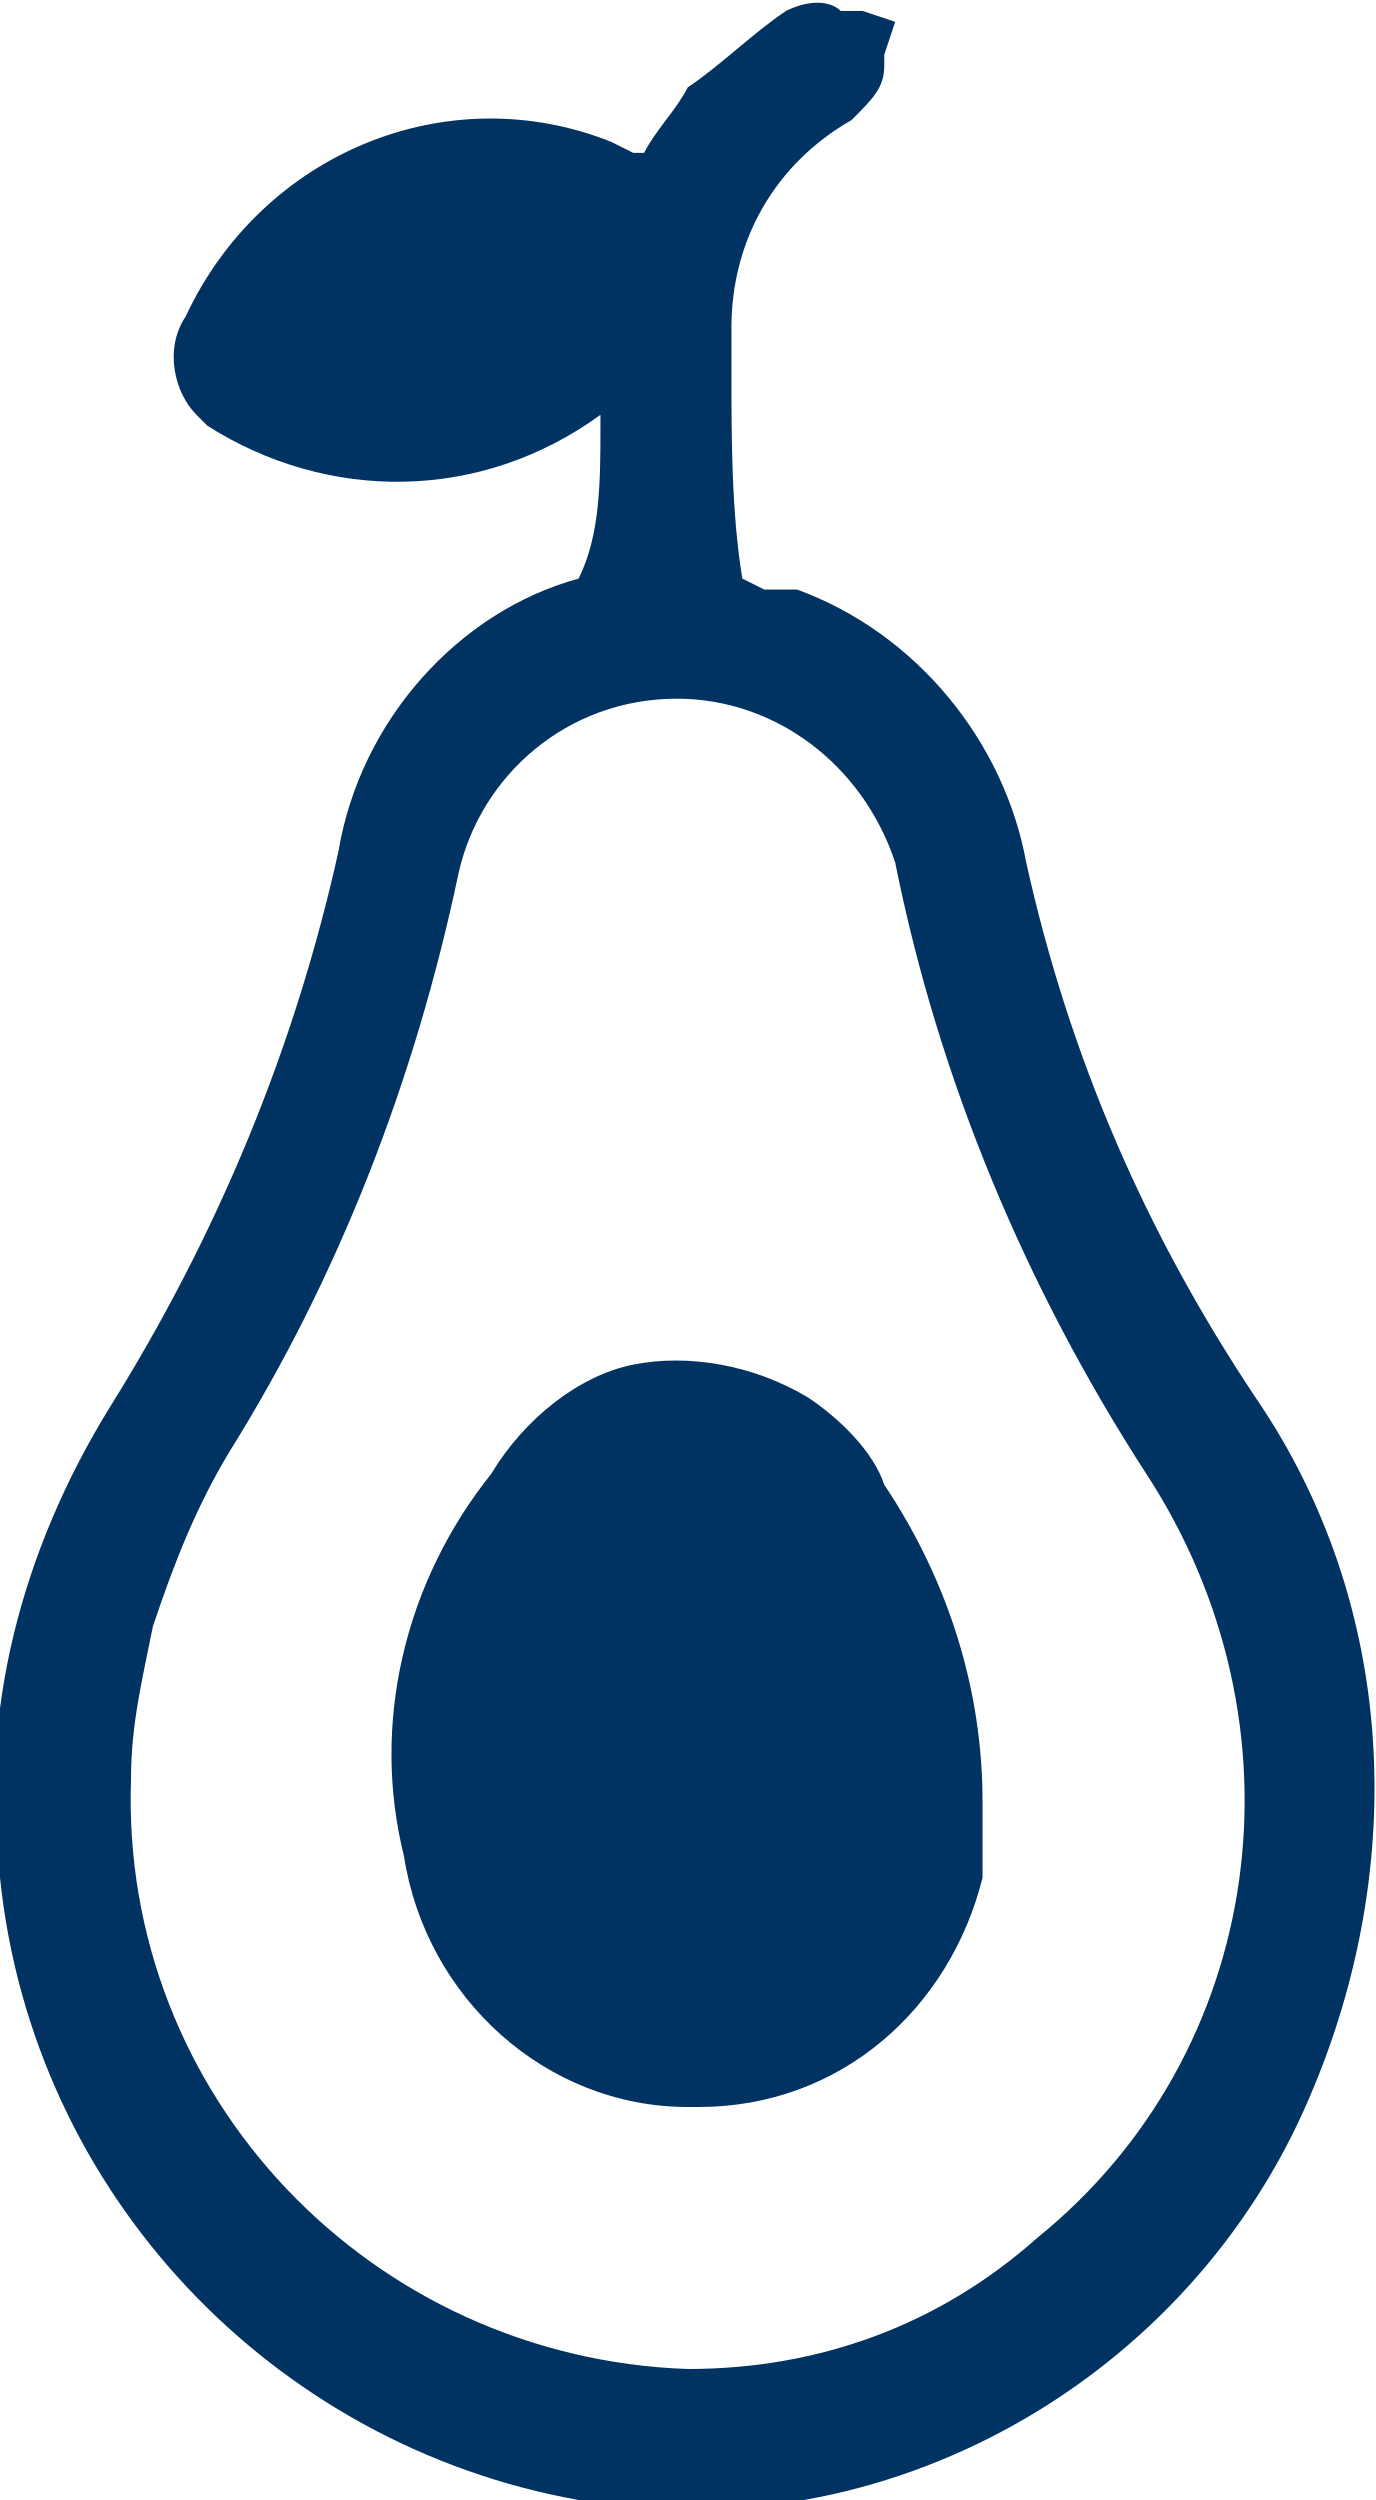
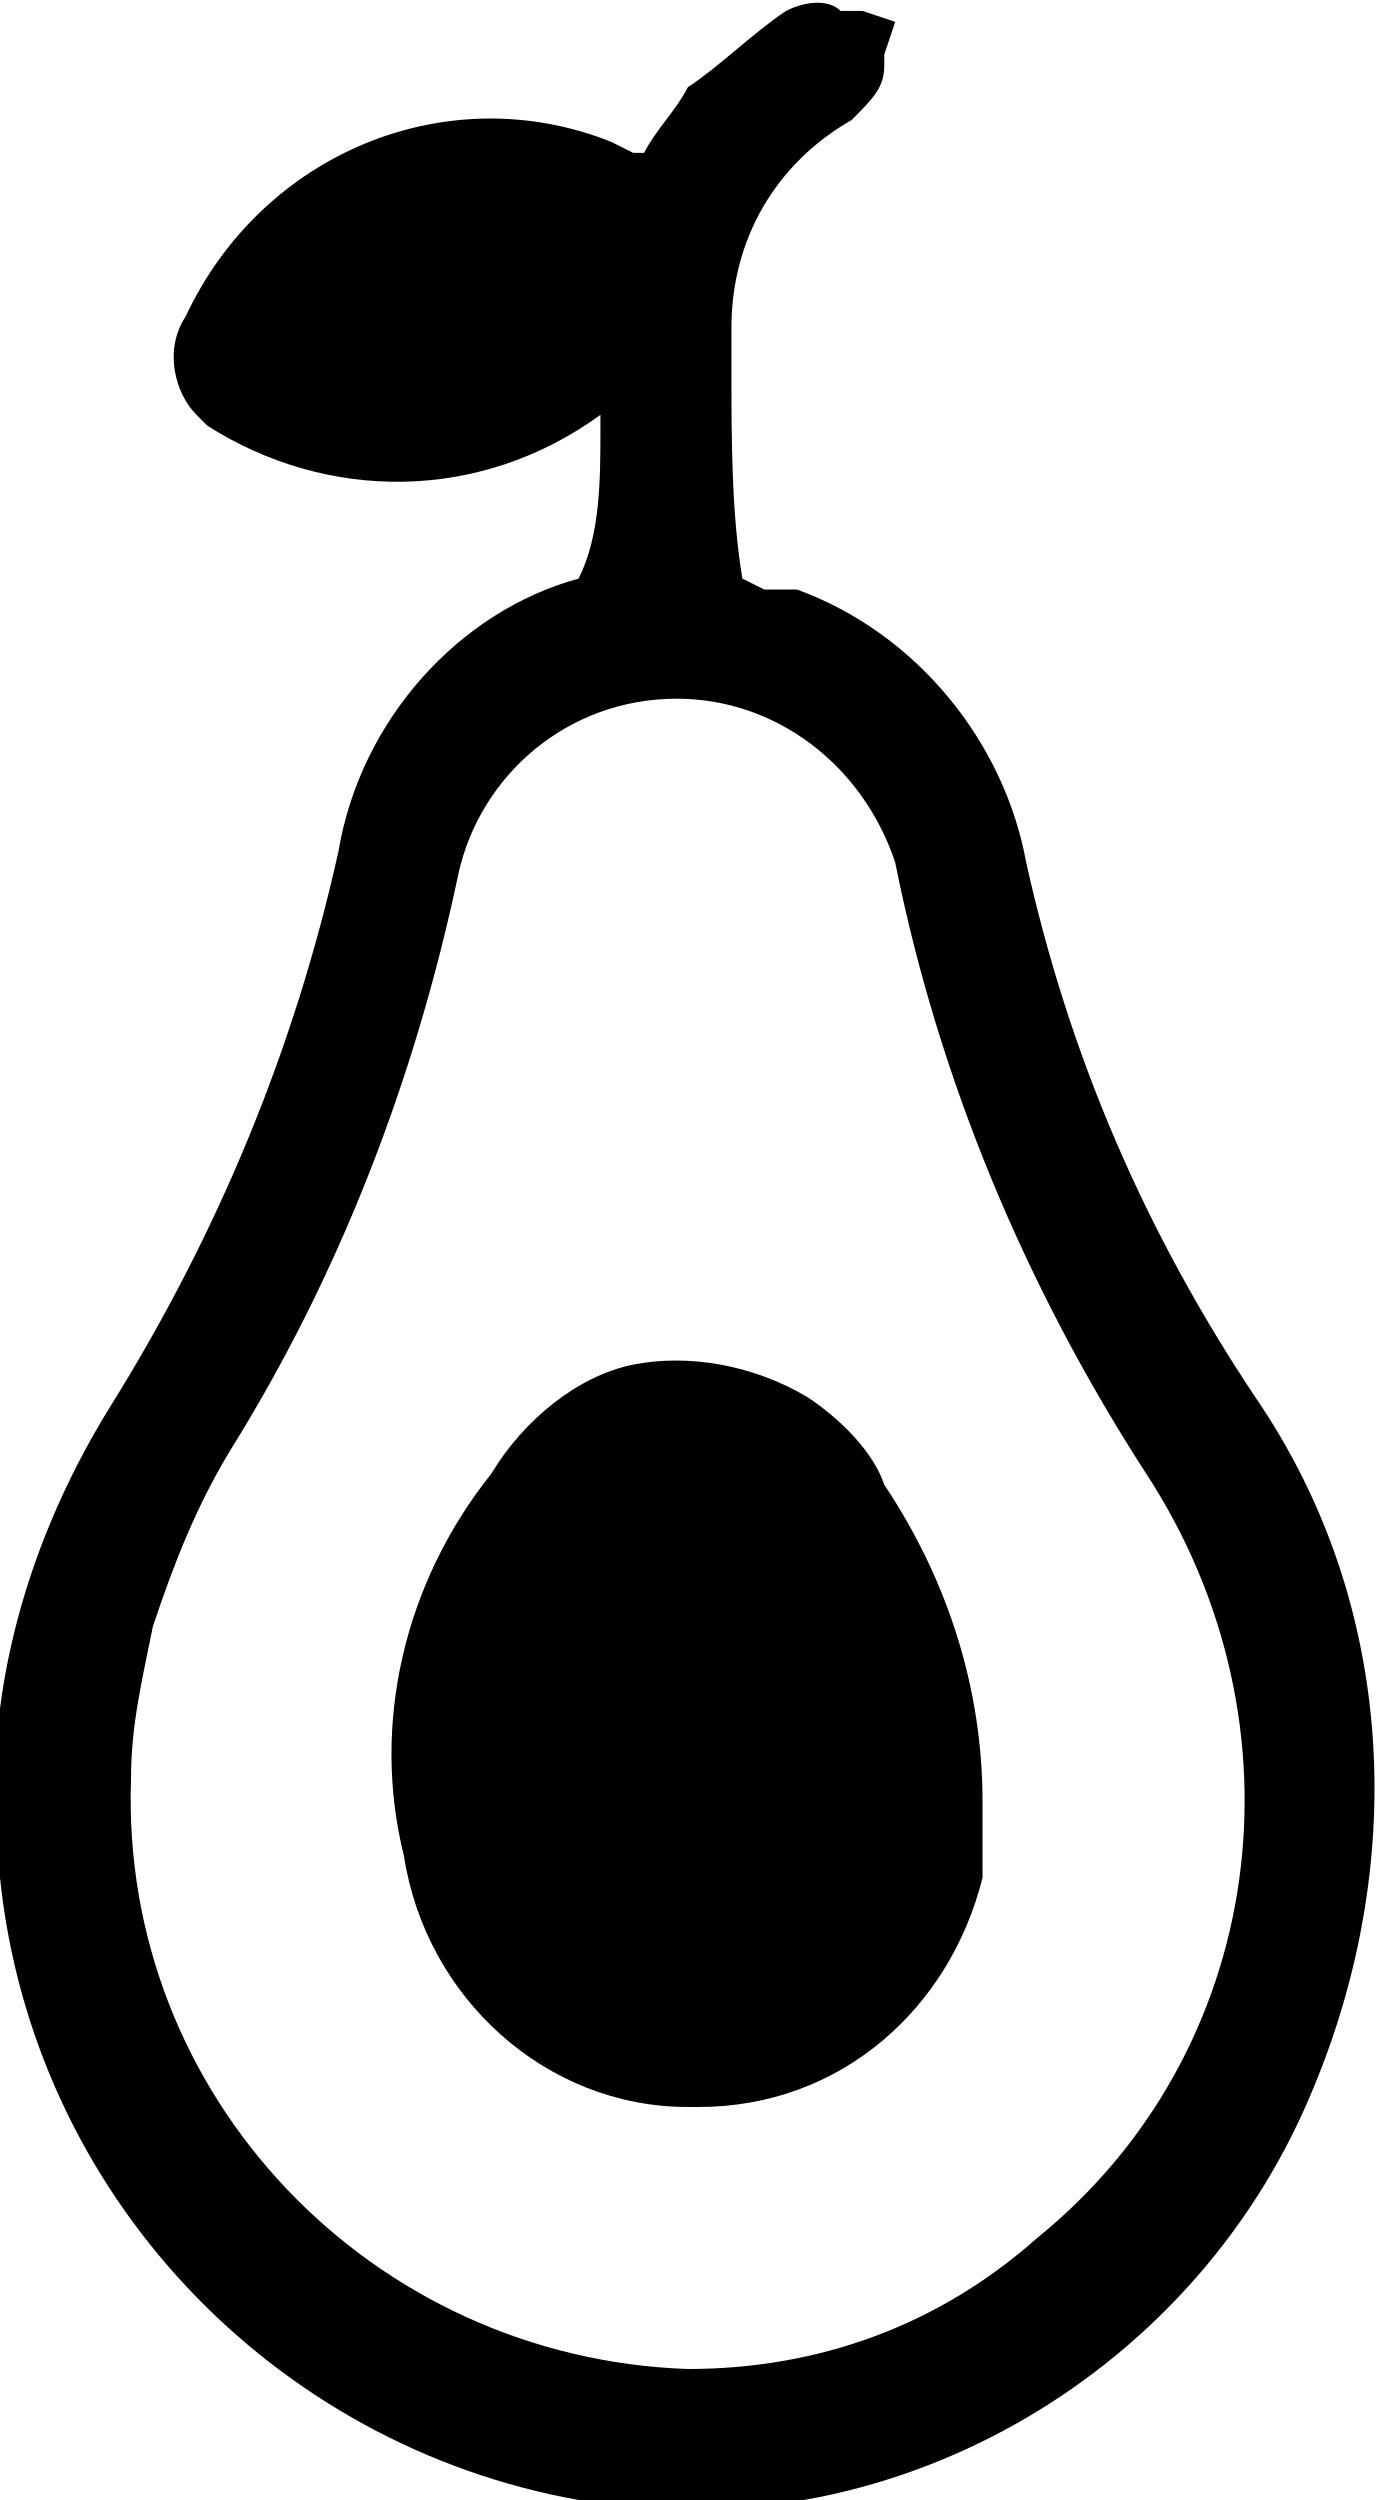
<svg xmlns="http://www.w3.org/2000/svg" version="1.1" id="Layer_1" x="0px" y="0px" viewBox="0 0 12.6 22.9" style="enable-background:new 0 0 12.6 22.9;" xml:space="preserve">
  <style type="text/css">
- 	.st0{fill:#003262;}
+ 	.st0{fill:current;}
</style>
  <g id="Group_329">
    <path id="Path_240" class="st0" d="M11.5,12.8c-1-1.5-1.7-3.1-2.1-4.9c-0.2-1.1-1-2.1-2.1-2.5L7,5.4L6.8,5.3C6.7,4.7,6.7,4,6.7,3.4   c0-0.1,0-0.3,0-0.4c0-0.8,0.4-1.5,1.1-1.9C8,0.9,8.1,0.8,8.1,0.6c0,0,0-0.1,0-0.1l0.1-0.3L7.9,0.1H7.7C7.6,0,7.4,0,7.2,0.1   C6.9,0.3,6.6,0.6,6.3,0.8C6.2,1,6,1.2,5.9,1.4l0,0H5.8L5.6,1.3C4.1,0.7,2.4,1.4,1.7,2.9C1.5,3.2,1.6,3.6,1.8,3.8c0,0,0,0,0,0   c0,0,0.1,0.1,0.1,0.1c1.1,0.7,2.5,0.7,3.6-0.1c0,0,0,0.1,0,0.1c0,0.5,0,1-0.2,1.4C4.2,5.6,3.3,6.6,3.1,7.8C2.7,9.6,2,11.3,1,12.9   c-0.8,1.3-1.2,2.8-1,4.3c0.3,2.9,2.5,5.2,5.3,5.7c2.8,0.5,5.6-1.1,6.7-3.7C12.9,17.1,12.8,14.7,11.5,12.8z M9.5,20.5   c-0.9,0.8-2,1.2-3.2,1.2l0,0c-2.9-0.1-5.2-2.5-5.1-5.4c0,0,0,0,0,0c0-0.5,0.1-0.9,0.2-1.4c0.2-0.6,0.4-1.1,0.7-1.6   c1-1.6,1.7-3.4,2.1-5.3c0.2-0.9,1-1.6,2-1.6l0,0c0.9,0,1.7,0.6,2,1.5c0.4,2,1.2,3.9,2.3,5.6C12,15.8,11.6,18.8,9.5,20.5L9.5,20.5z" />
    <path id="Path_241" class="st0" d="M7.4,12.8c-0.5-0.3-1.1-0.4-1.6-0.3c-0.5,0.1-1,0.5-1.3,1c-0.8,1-1.1,2.3-0.8,3.5   c0.2,1.3,1.3,2.3,2.6,2.3h0.1c1.3,0,2.3-0.9,2.6-2.1C9,17,9,16.8,9,16.5v0c0-1-0.3-2-0.9-2.9C8,13.3,7.7,13,7.4,12.8z" />
  </g>
</svg>
